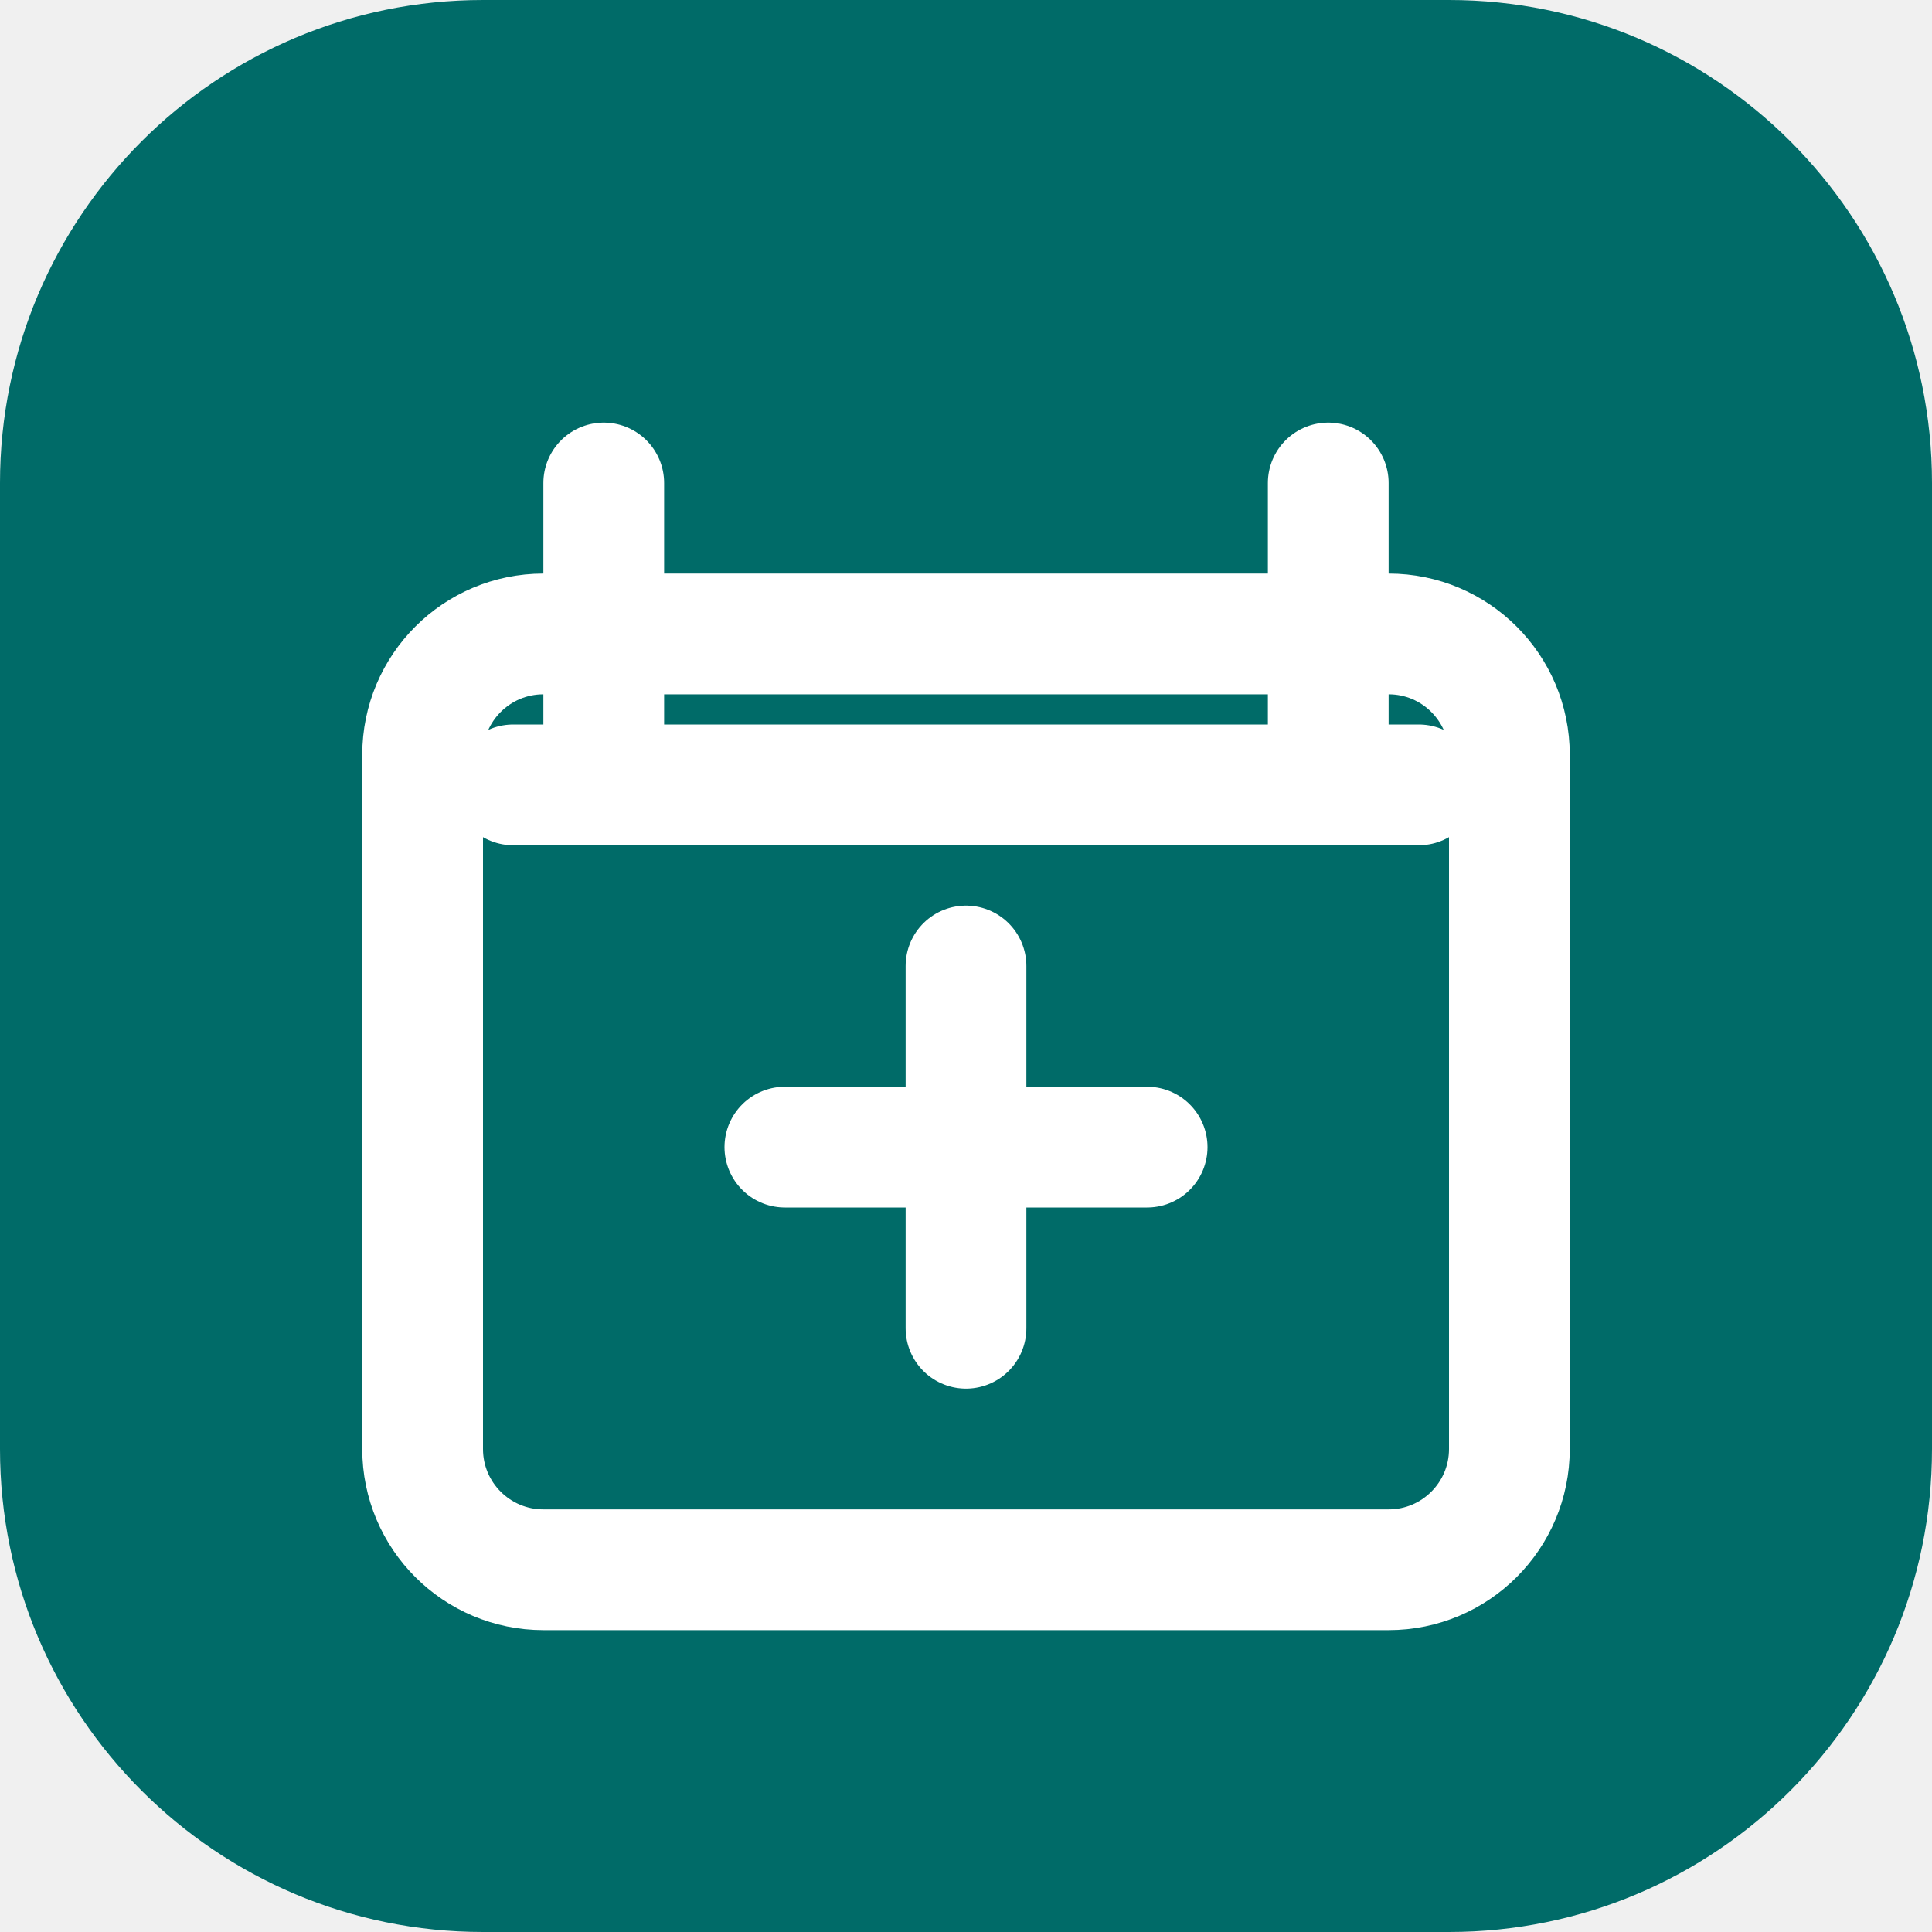
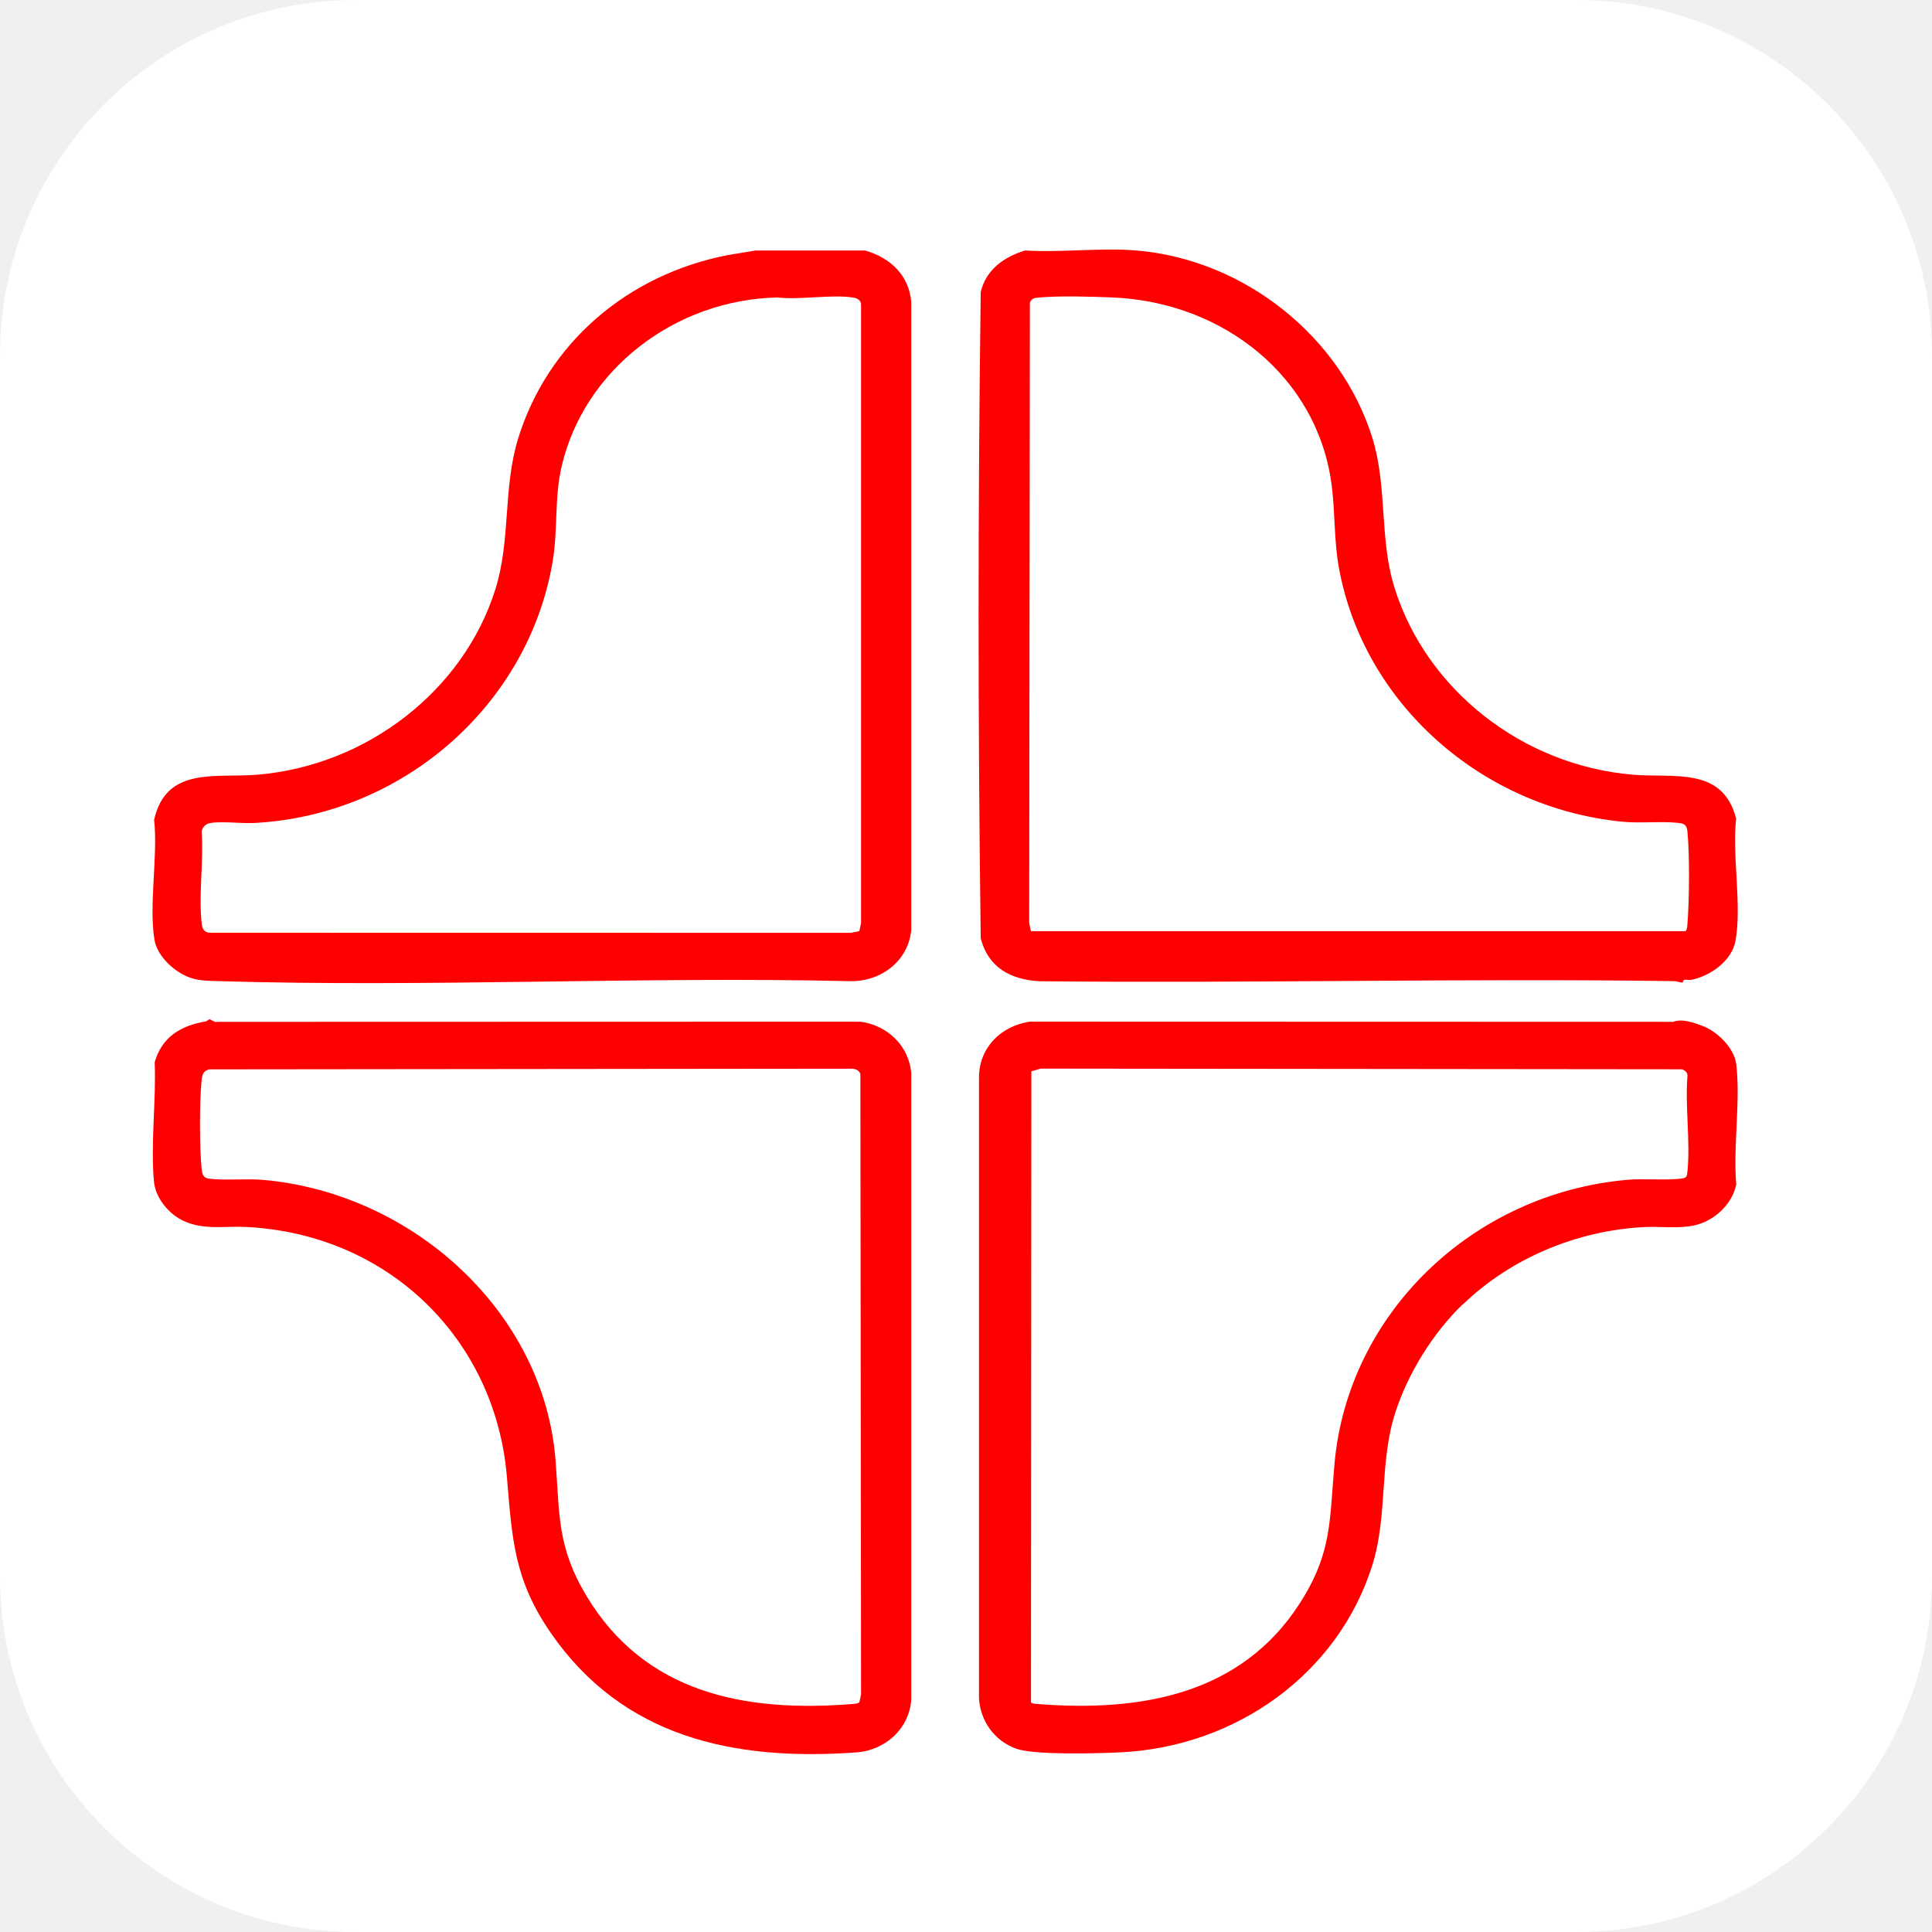
- <svg xmlns="http://www.w3.org/2000/svg" viewBox="0 0 64 64">
-   <rect width="64" height="64" rx="16" fill="#006b68" />
-   <path d="M20 16v8M44 16v8M17 26h30M18 21h28a4 4 0 0 1 4 4v23a4 4 0 0 1-4 4H18a4 4 0 0 1-4-4V25a4 4 0 0 1 4-4" stroke="#fff" stroke-width="4" fill="none" stroke-linecap="round" />
-   <path d="M32 32v12m-6-6h12" stroke="#fff" stroke-width="4" stroke-linecap="round" />
+ <svg xmlns="http://www.w3.org/2000/svg" viewBox="-6 -6 76 76" width="512" height="512" version="1.1">
+   <rect x="-6" y="-6" width="76" height="76" rx="14" fill="#ffffff" />
+   <g transform="matrix(1,0,0,1,-16.02749,-21.02699)">
+     <g transform="matrix(1,0,0,1,16.02749,21.02699)">
+       <path d="M38.704,3.853C42.999,4.216 46.768,7.291 47.987,11.235C48.588,13.181 48.249,15.184 48.86,17.131C50.113,21.129 53.879,24.101 58.213,24.473C59.866,24.613 61.755,24.145 62.295,26.195C62.133,27.657 62.523,29.599 62.271,31.006C62.133,31.782 61.313,32.375 60.555,32.541C60.455,32.562 60.339,32.527 60.249,32.546C60.208,32.555 60.215,32.646 60.179,32.651C60.109,32.66 59.975,32.597 59.869,32.595C51.545,32.478 43.21,32.686 34.884,32.599C33.723,32.534 32.872,32.039 32.579,30.912C32.467,22.451 32.467,13.948 32.579,5.487C32.787,4.617 33.478,4.11 34.326,3.853C35.739,3.942 37.308,3.737 38.704,3.853ZM60.31,30.63C60.37,30.55 60.37,30.454 60.378,30.361C60.455,29.44 60.47,27.613 60.378,26.704C60.353,26.47 60.276,26.398 60.029,26.372C59.331,26.295 58.533,26.398 57.787,26.321C52.239,25.76 47.645,21.645 46.673,16.357C46.47,15.245 46.526,14.186 46.385,13.088C45.837,8.835 42.136,5.886 37.773,5.702C36.947,5.667 35.691,5.632 34.886,5.702C34.712,5.718 34.578,5.732 34.513,5.907L34.486,30.31L34.554,30.63L60.31,30.63Z" style="fill:rgb(255,0,0);fill-rule:nonzero;" />
+     </g>
+     <g transform="matrix(1,0,0,1,16.02749,21.02699)">
+       <path d="M28.029,3.854C29.035,4.143 29.76,4.837 29.847,5.882L29.847,30.567C29.748,31.765 28.701,32.604 27.472,32.597C19.197,32.406 10.803,32.845 2.54,32.593C2.203,32.583 1.883,32.586 1.542,32.48C0.897,32.284 0.182,31.625 0.075,30.964C-0.15,29.569 0.218,27.693 0.063,26.246C0.545,24.134 2.47,24.615 4.147,24.473C8.437,24.106 12.219,21.173 13.477,17.212C14.104,15.233 13.777,13.212 14.383,11.249C15.537,7.508 18.673,4.8 22.639,4.033L23.708,3.856L28.032,3.856L28.029,3.856L28.029,3.854ZM27.804,30.63L27.872,30.31L27.872,5.985C27.877,5.821 27.726,5.732 27.574,5.707C26.706,5.571 25.491,5.805 24.585,5.702C20.537,5.788 16.957,8.56 16.087,12.376C15.808,13.593 15.947,14.836 15.745,16.056C14.822,21.662 9.914,26.066 3.987,26.375C3.49,26.4 2.671,26.291 2.235,26.384C2.077,26.419 1.956,26.557 1.932,26.711C2.017,27.861 1.808,29.179 1.932,30.307C1.954,30.501 2,30.667 2.23,30.691L27.474,30.695L27.806,30.63L27.804,30.63Z" style="fill:rgb(255,0,0);fill-rule:nonzero;" />
+     </g>
+     <g transform="matrix(1,0,0,1,16.02749,21.02699)">
+       <path d="M51.533,45.314C50.36,46.45 49.4,48.008 48.898,49.536C48.241,51.539 48.607,53.6 47.977,55.591C46.632,59.837 42.628,62.727 38.039,62.935C37.16,62.975 34.692,63.047 33.972,62.788C33.107,62.477 32.557,61.683 32.511,60.802L32.511,36.374C32.518,35.229 33.352,34.36 34.513,34.189L59.82,34.196C60.181,34.065 60.608,34.219 60.979,34.36C61.568,34.582 62.225,35.238 62.3,35.864C62.472,37.33 62.171,39.096 62.3,40.596C62.14,41.372 61.447,42.024 60.656,42.202C60.031,42.342 59.34,42.237 58.698,42.269C56.027,42.4 53.419,43.501 51.538,45.321L51.533,45.314ZM34.554,60.968C34.636,61.026 34.736,61.026 34.833,61.033C38.917,61.353 42.822,60.638 45.112,57.098C46.421,55.077 46.293,53.799 46.499,51.544C47.039,45.679 51.909,40.954 58.002,40.412C58.669,40.353 59.517,40.44 60.14,40.363C60.356,40.335 60.361,40.272 60.38,40.08C60.499,38.895 60.283,37.526 60.38,36.32C60.385,36.182 60.288,36.112 60.167,36.063L34.942,36.037L34.571,36.142L34.556,60.963L34.556,60.968L34.554,60.968Z" style="fill:rgb(255,0,0);fill-rule:nonzero;" />
+     </g>
+     <g transform="matrix(1,0,0,1,16.02749,21.02699)">
+       <path d="M2.232,34.098C2.3,34.087 2.426,34.234 2.538,34.197L27.845,34.19C28.931,34.337 29.76,35.159 29.847,36.22L29.847,60.854C29.774,61.978 28.848,62.852 27.685,62.936C22.811,63.286 18.499,62.319 15.677,58.251C14.204,56.127 14.145,54.5 13.937,52.061C13.479,46.709 9.31,42.536 3.662,42.265C2.816,42.225 2.031,42.394 1.234,42.034C0.642,41.767 0.119,41.127 0.058,40.492C-0.083,39.005 0.148,37.29 0.085,35.783C0.371,34.795 1.098,34.348 2.101,34.178C2.147,34.171 2.193,34.105 2.232,34.098ZM27.804,60.968L27.872,60.648L27.845,36.246C27.794,36.092 27.632,36.035 27.472,36.04L2.247,36.066C1.983,36.115 1.949,36.302 1.927,36.531C1.847,37.37 1.847,39.09 1.927,39.928C1.949,40.146 1.966,40.333 2.22,40.365C2.836,40.445 3.694,40.356 4.358,40.414C10.287,40.943 15.408,45.658 15.854,51.448C16.019,53.584 15.908,54.855 17.081,56.797C19.357,60.571 23.24,61.377 27.527,61.031C27.624,61.024 27.724,61.024 27.806,60.966L27.804,60.968Z" style="fill:rgb(255,0,0);fill-rule:nonzero;" />
+     </g>
+     <g transform="matrix(1,0,0,1,16.02749,21.02699)">
+             </g>
+     <g transform="matrix(1,0,0,1,16.02749,21.02699)">
+             </g>
+     <g transform="matrix(1,0,0,1,16.02749,21.02699)">
+             </g>
+     <g transform="matrix(1,0,0,1,16.02749,21.02699)">
+             </g>
+     <g transform="matrix(1,0,0,1,16.02749,21.02699)">
+             </g>
+     <g transform="matrix(1,0,0,1,16.02749,21.02699)">
+             </g>
+     <g transform="matrix(1,0,0,1,16.02749,21.02699)">
+             </g>
+     <g transform="matrix(1,0,0,1,16.02749,21.02699)">
+             </g>
+     <g transform="matrix(1,0,0,1,16.02749,21.02699)">
+             </g>
+     <g transform="matrix(1,0,0,1,16.02749,21.02699)">
+             </g>
+     <g transform="matrix(1,0,0,1,16.02749,21.02699)">
+             </g>
+     <g transform="matrix(1,0,0,1,16.02749,21.02699)">
+             </g>
+     <g transform="matrix(1,0,0,1,16.02749,21.02699)">
+             </g>
+     <g transform="matrix(1,0,0,1,16.02749,21.02699)">
+             </g>
+     <g transform="matrix(1,0,0,1,16.02749,21.02699)">
+             </g>
+     <g transform="matrix(1,0,0,1,16.02749,21.02699)">
+             </g>
+     <g transform="matrix(1,0,0,1,16.02749,21.02699)">
+             </g>
+     <g transform="matrix(1,0,0,1,16.02749,21.02699)">
+             </g>
+     <g transform="matrix(1,0,0,1,16.02749,21.02699)">
+             </g>
+     <g transform="matrix(1,0,0,1,16.02749,21.02699)">
+             </g>
+     <g transform="matrix(1,0,0,1,16.02749,21.02699)">
+             </g>
+     <g transform="matrix(1,0,0,1,16.02749,21.02699)">
+             </g>
+     <g transform="matrix(1,0,0,1,16.02749,21.02699)">
+             </g>
+     <g transform="matrix(1,0,0,1,16.02749,21.02699)">
+             </g>
+     <g transform="matrix(1,0,0,1,16.02749,21.02699)">
+             </g>
+     <g transform="matrix(1,0,0,1,16.02749,21.02699)">
+             </g>
+   </g>
</svg>
